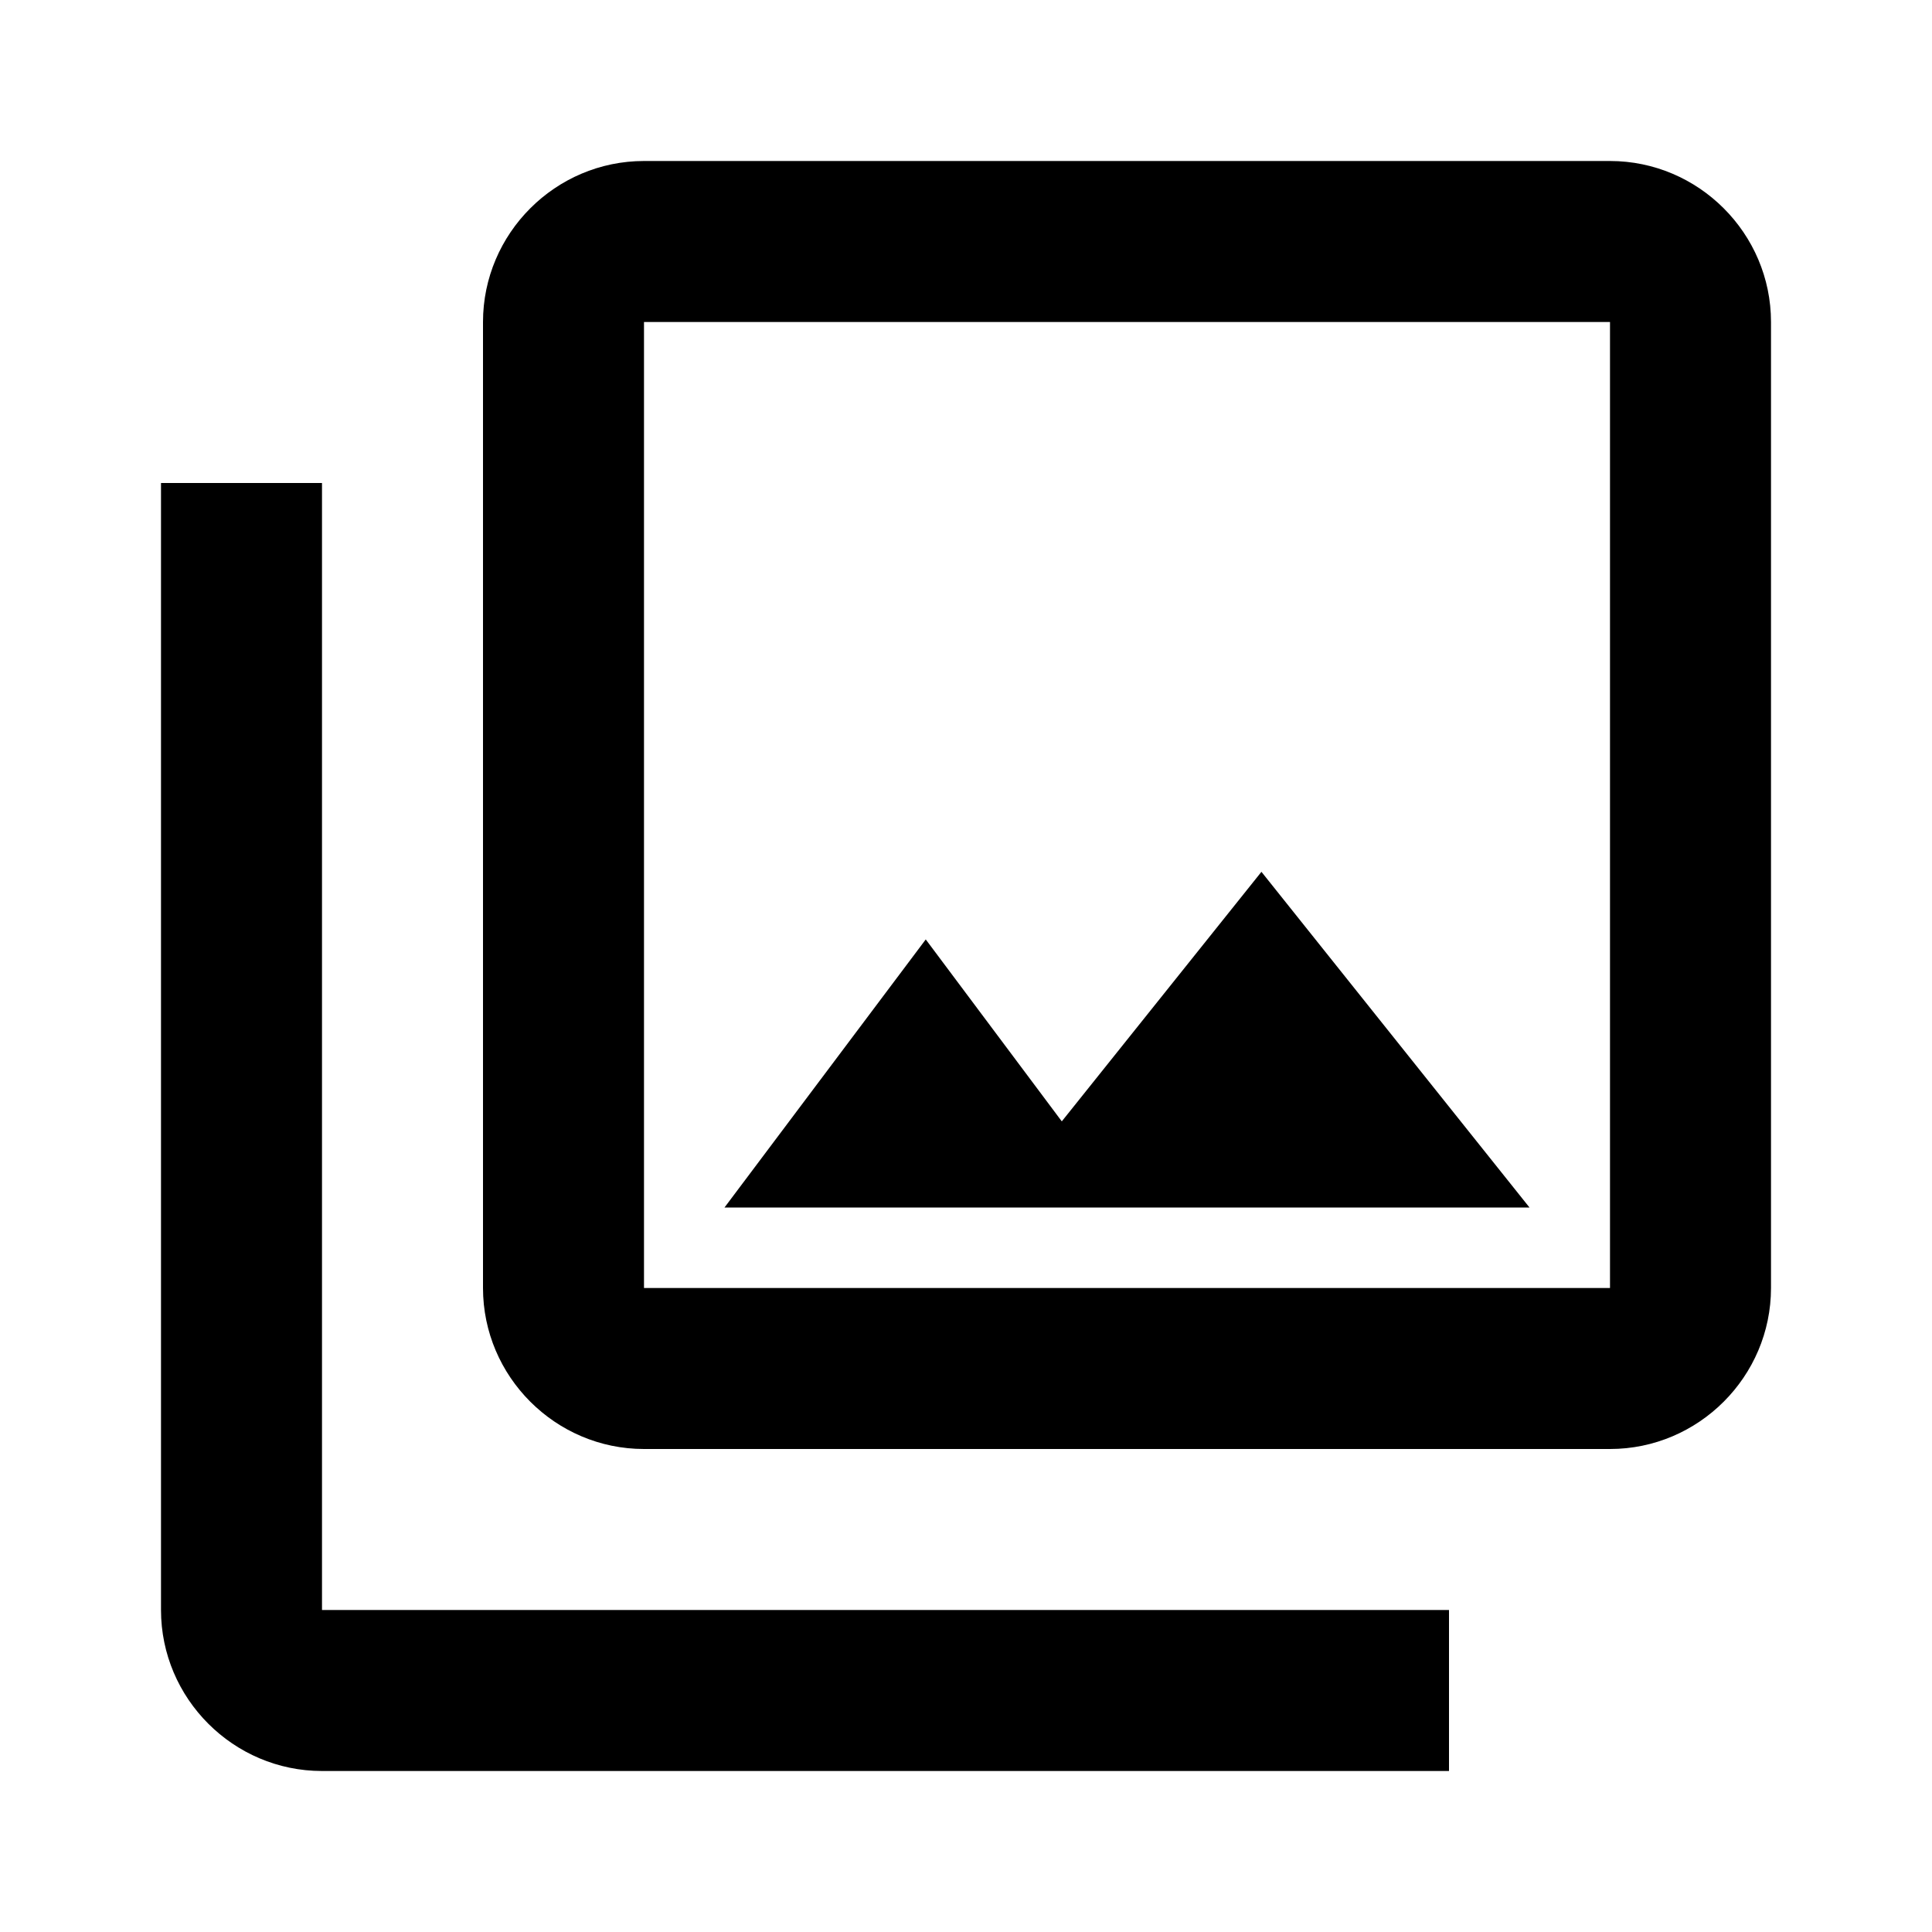
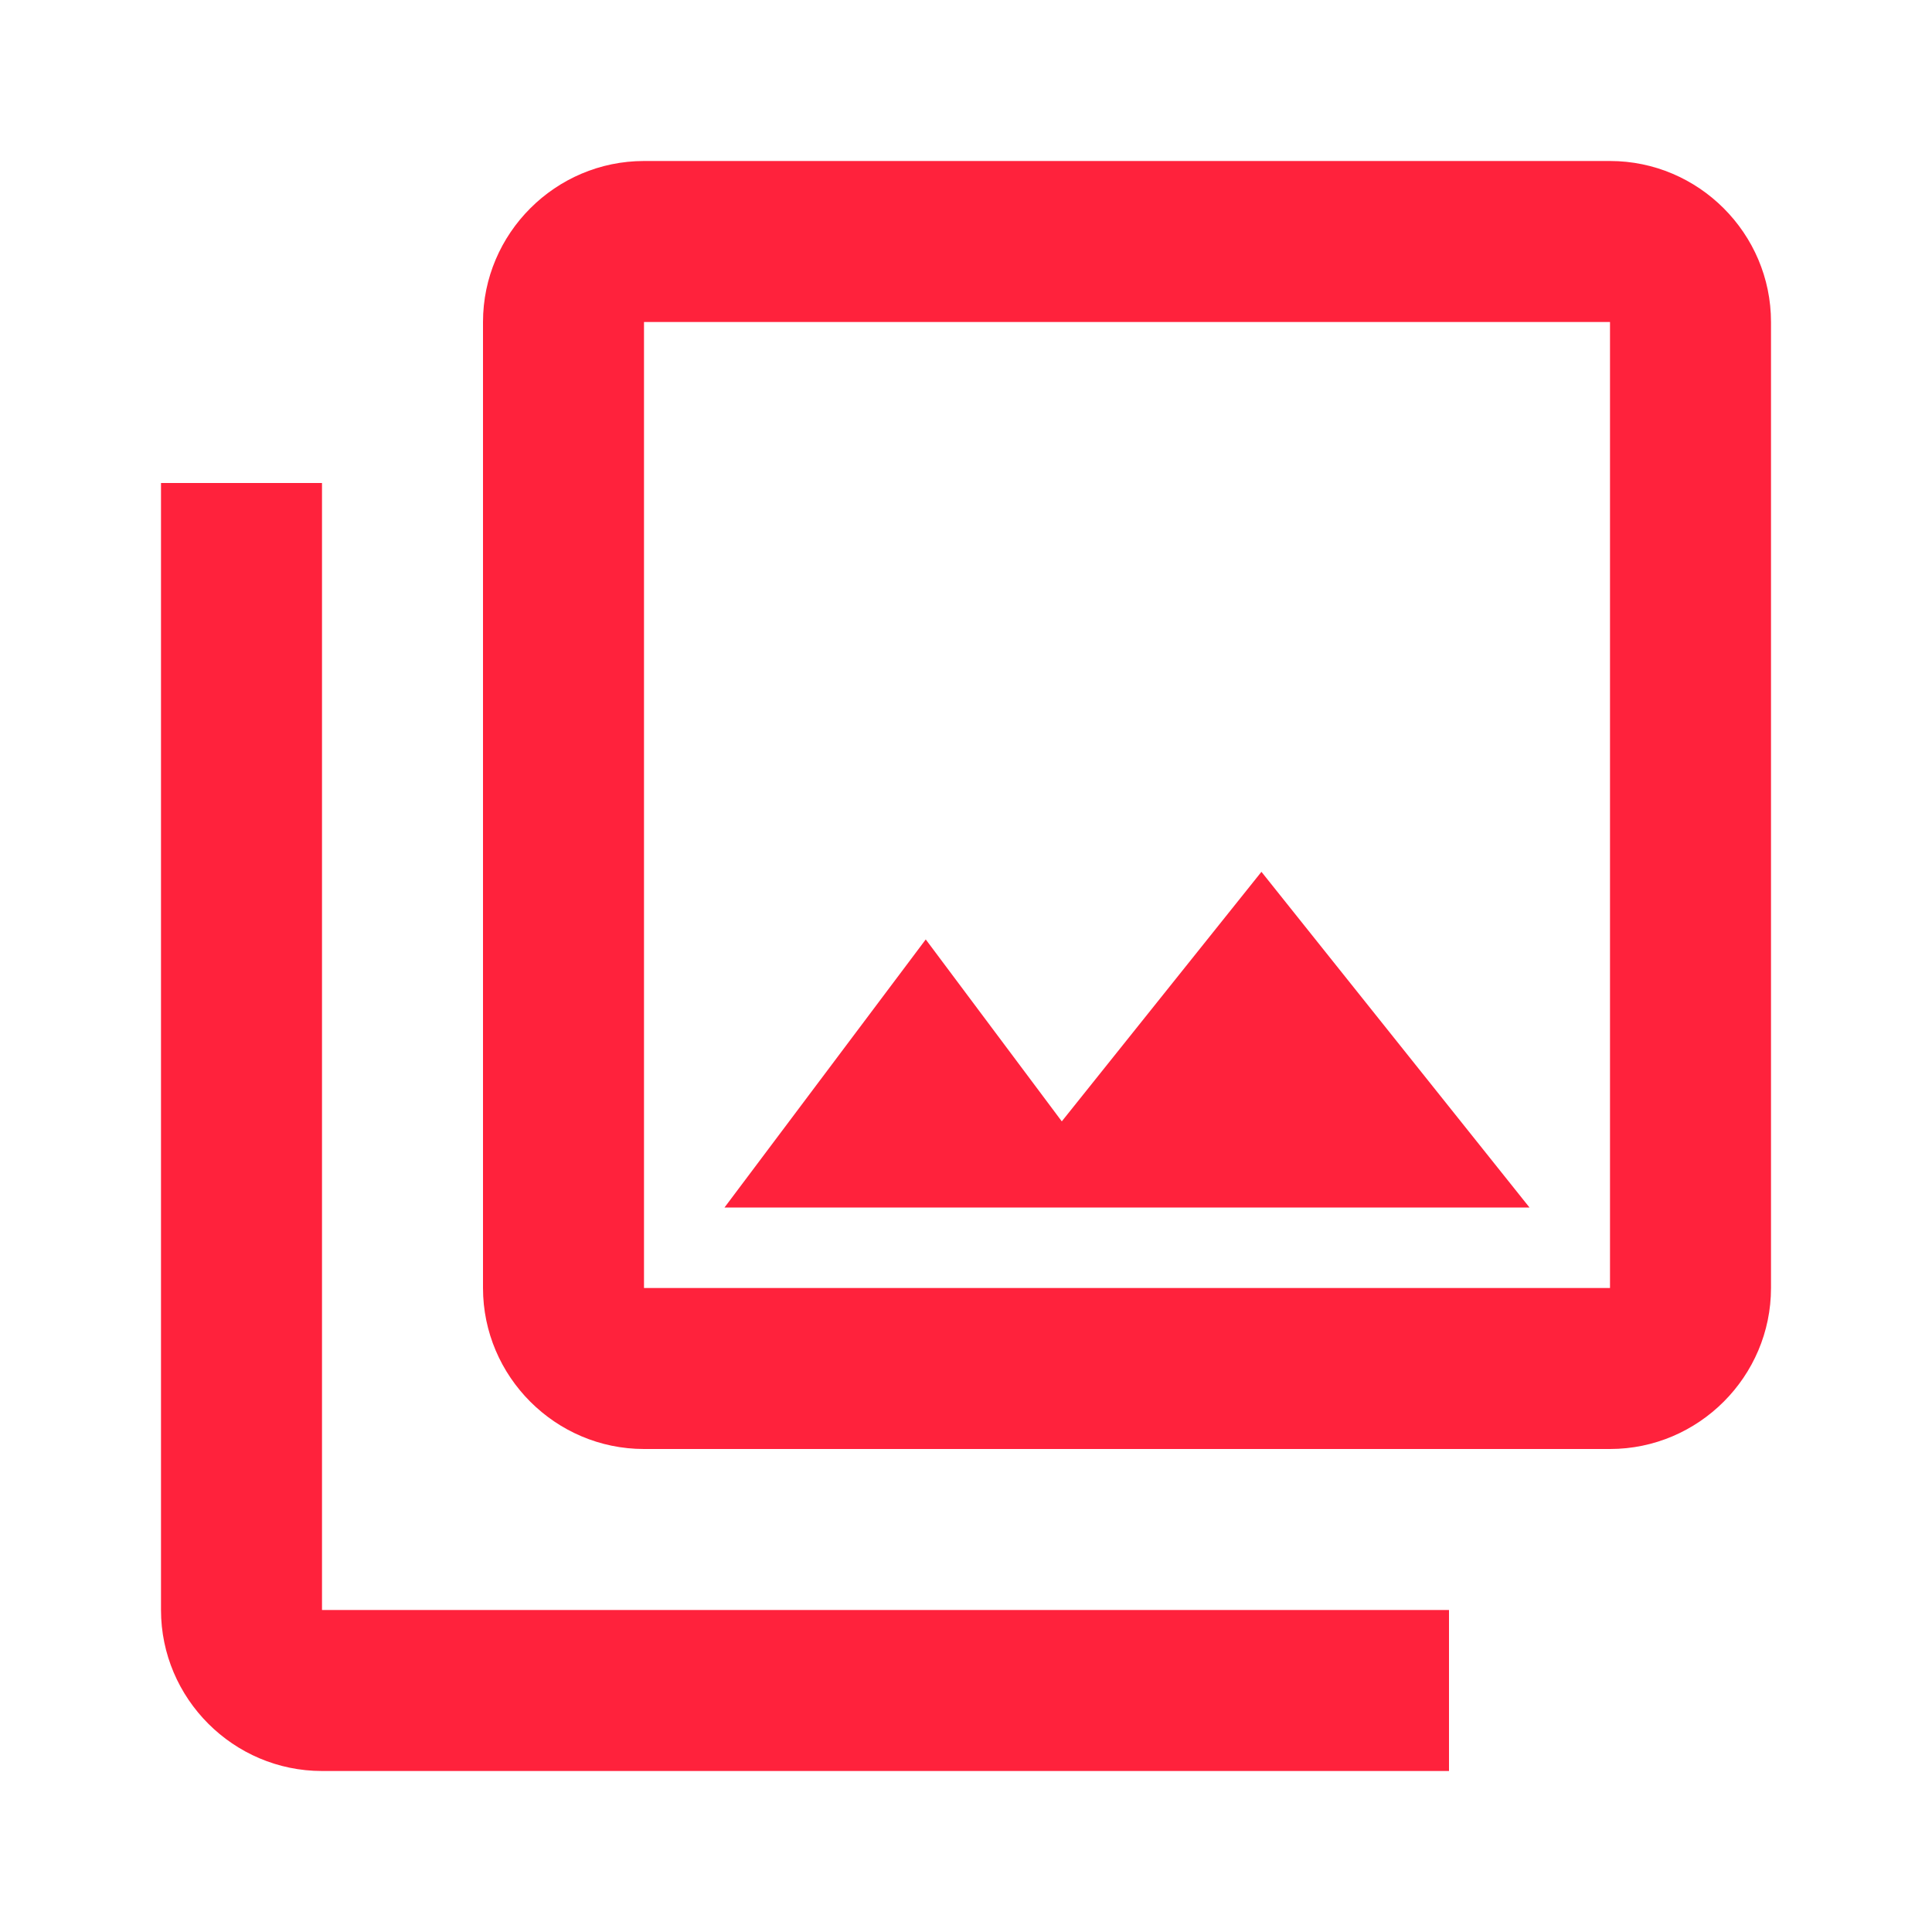
- <svg xmlns="http://www.w3.org/2000/svg" height="24px" viewBox="0 0 24 24" width="24px" fill="#000000">
-   <path d="M0 0h24v24H0V0z" fill="none" />
-   <path d="M20 4v12H8V4h12m0-2H8c-1.1 0-2 .9-2 2v12c0 1.1.9 2 2 2h12c1.1 0 2-.9 2-2V4c0-1.1-.9-2-2-2zm-8.5 9.67l1.69 2.26 2.48-3.1L19 15H9zM2 6v14c0 1.1.9 2 2 2h14v-2H4V6H2z" />
+ <svg xmlns="http://www.w3.org/2000/svg" height="24" width="24" fill="#000000" style="">
+   <rect id="backgroundrect" width="100%" height="100%" x="0" y="0" fill="none" stroke="none" />
+   <g class="currentLayer" style="">
+     <path d="M0 0h24v24H0V0z" fill="none" id="svg_1" />
+     <path d="M20 4v12H8V4h12m0-2H8c-1.1 0-2 .9-2 2v12c0 1.1.9 2 2 2h12c1.1 0 2-.9 2-2V4c0-1.1-.9-2-2-2zm-8.5 9.67l1.69 2.26 2.48-3.1L19 15H9zM2 6v14c0 1.1.9 2 2 2h14v-2H4V6H2z" id="svg_2" class="" fill="#ff223c" fill-opacity="1" />
+     <polyline fill="#4141e8" stroke="#222222" stroke-width="2" stroke-linejoin="round" stroke-dashoffset="" fill-rule="nonzero" marker-start="" marker-mid="" marker-end="" id="svg_3" points="21.091,7.455 21.091,7.455 " style="color: rgb(0, 0, 0);" />
+   </g>
</svg>
